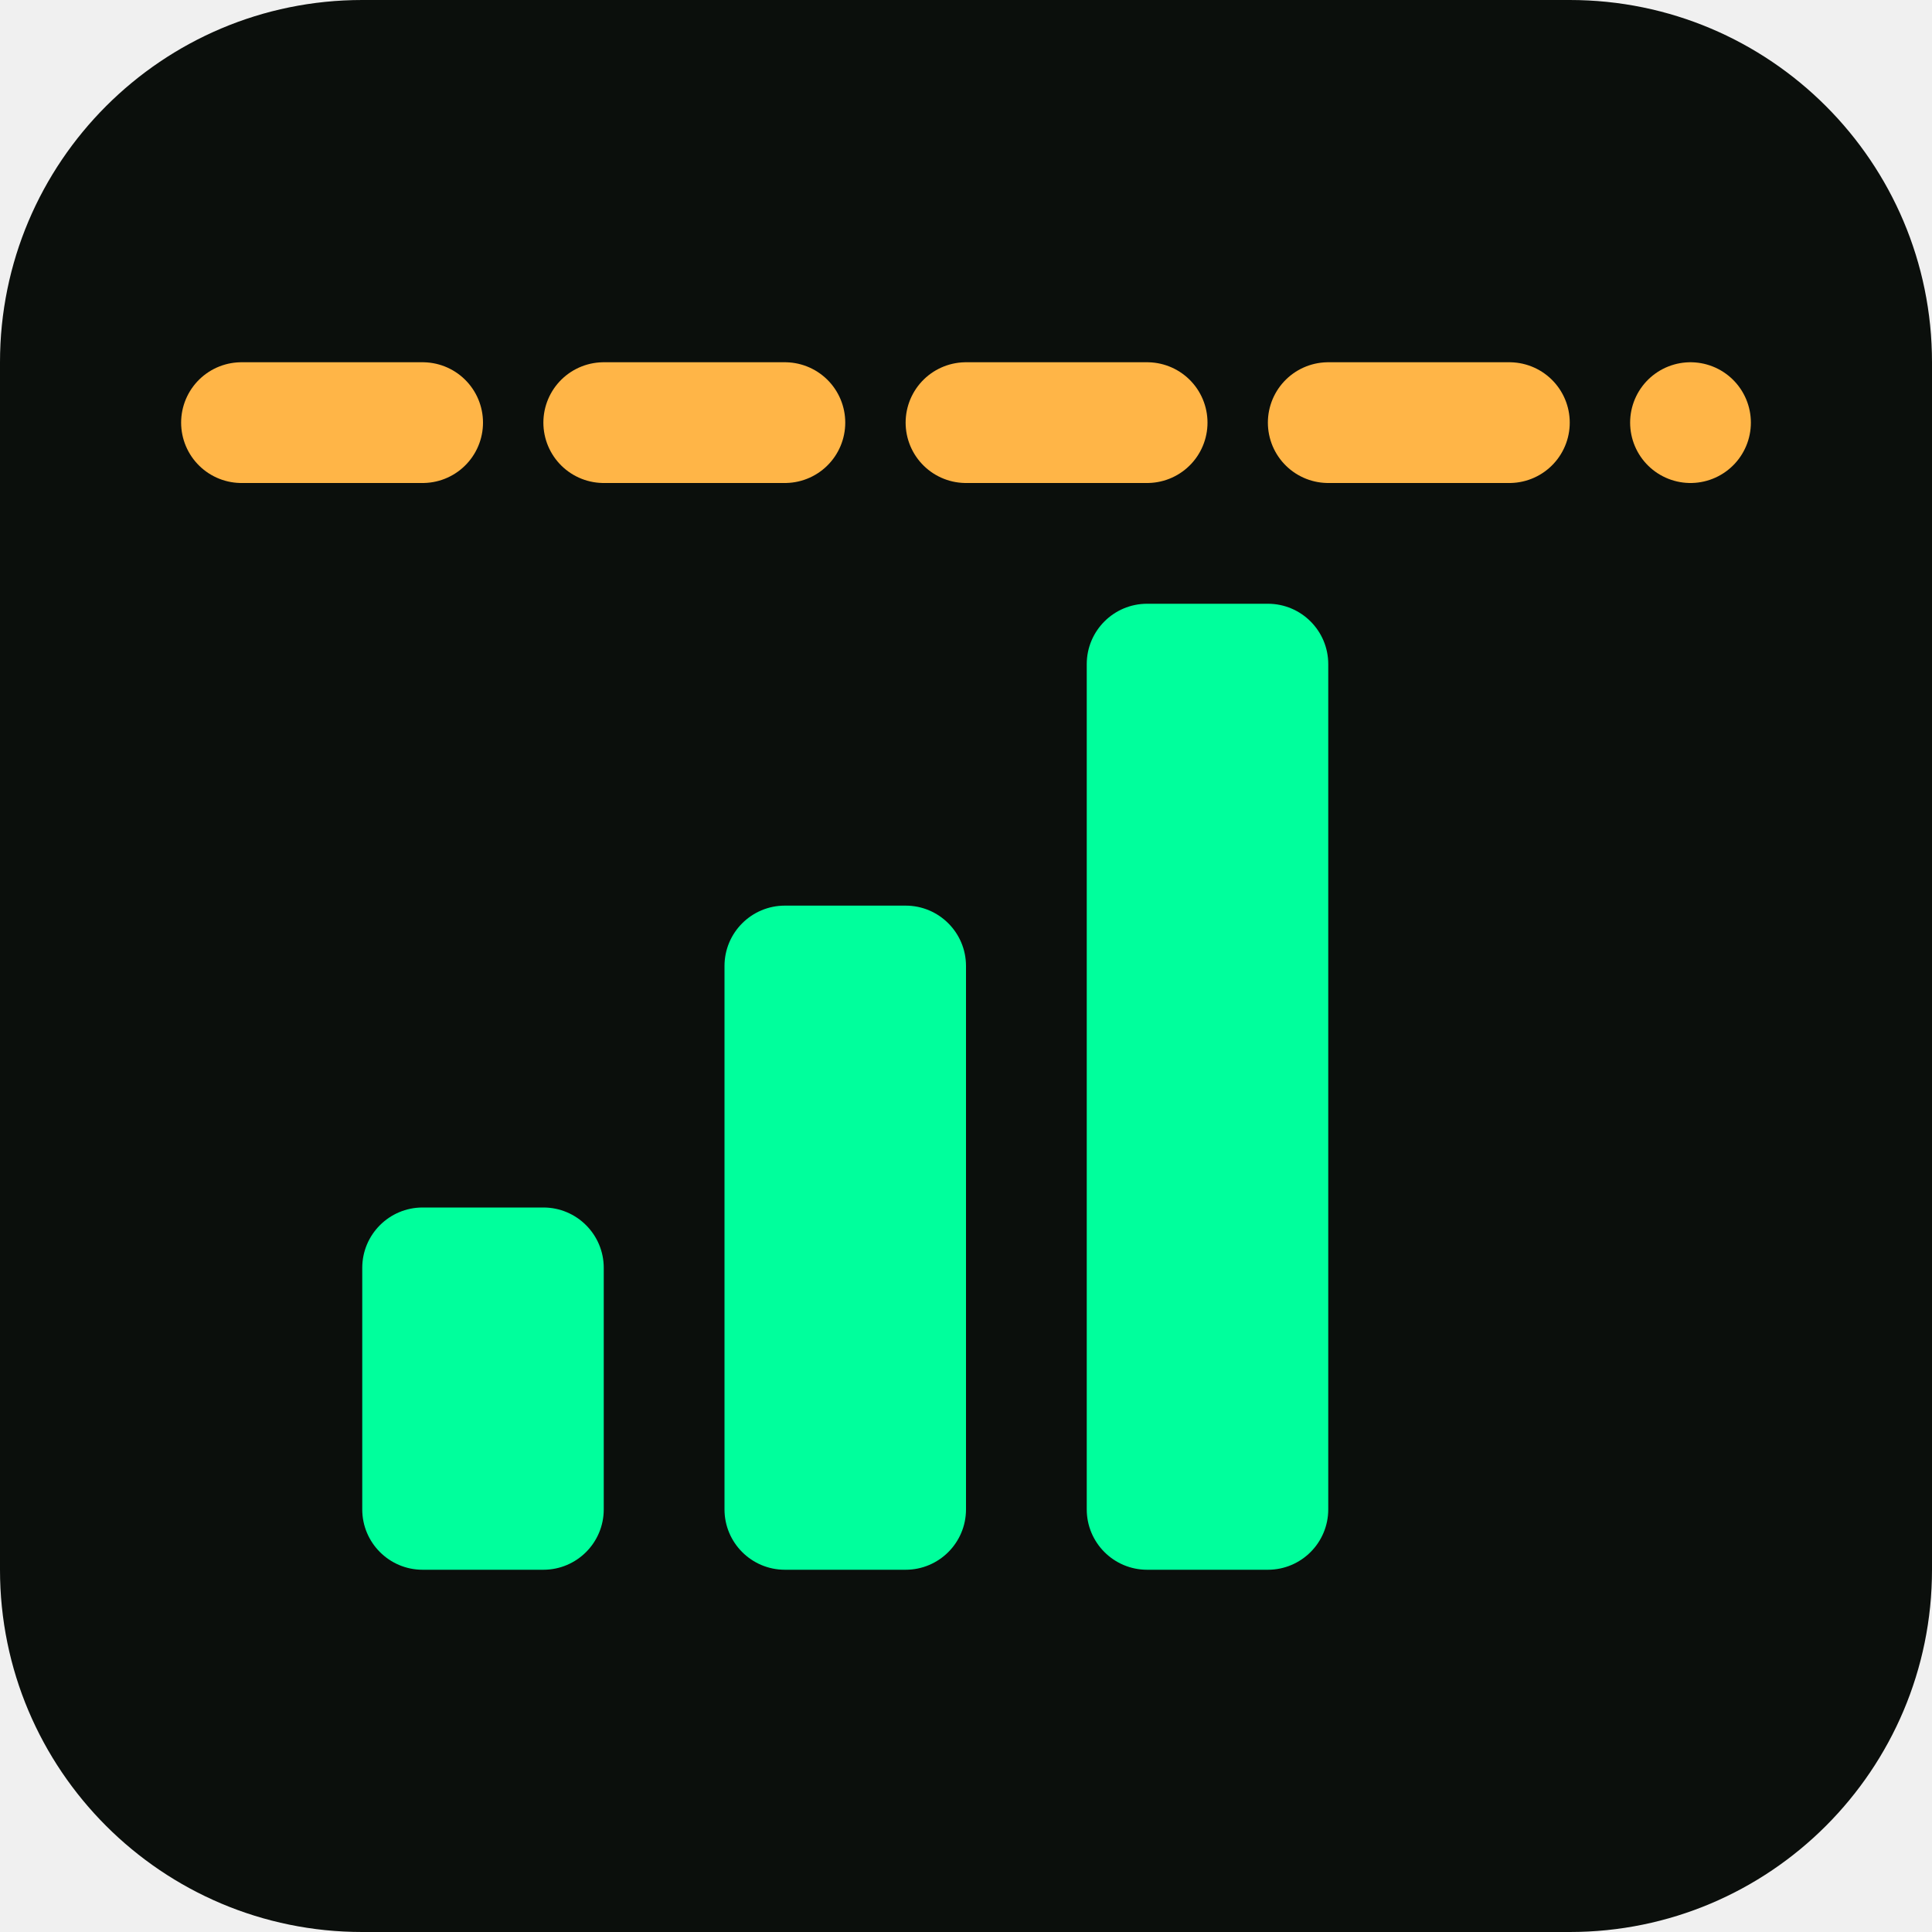
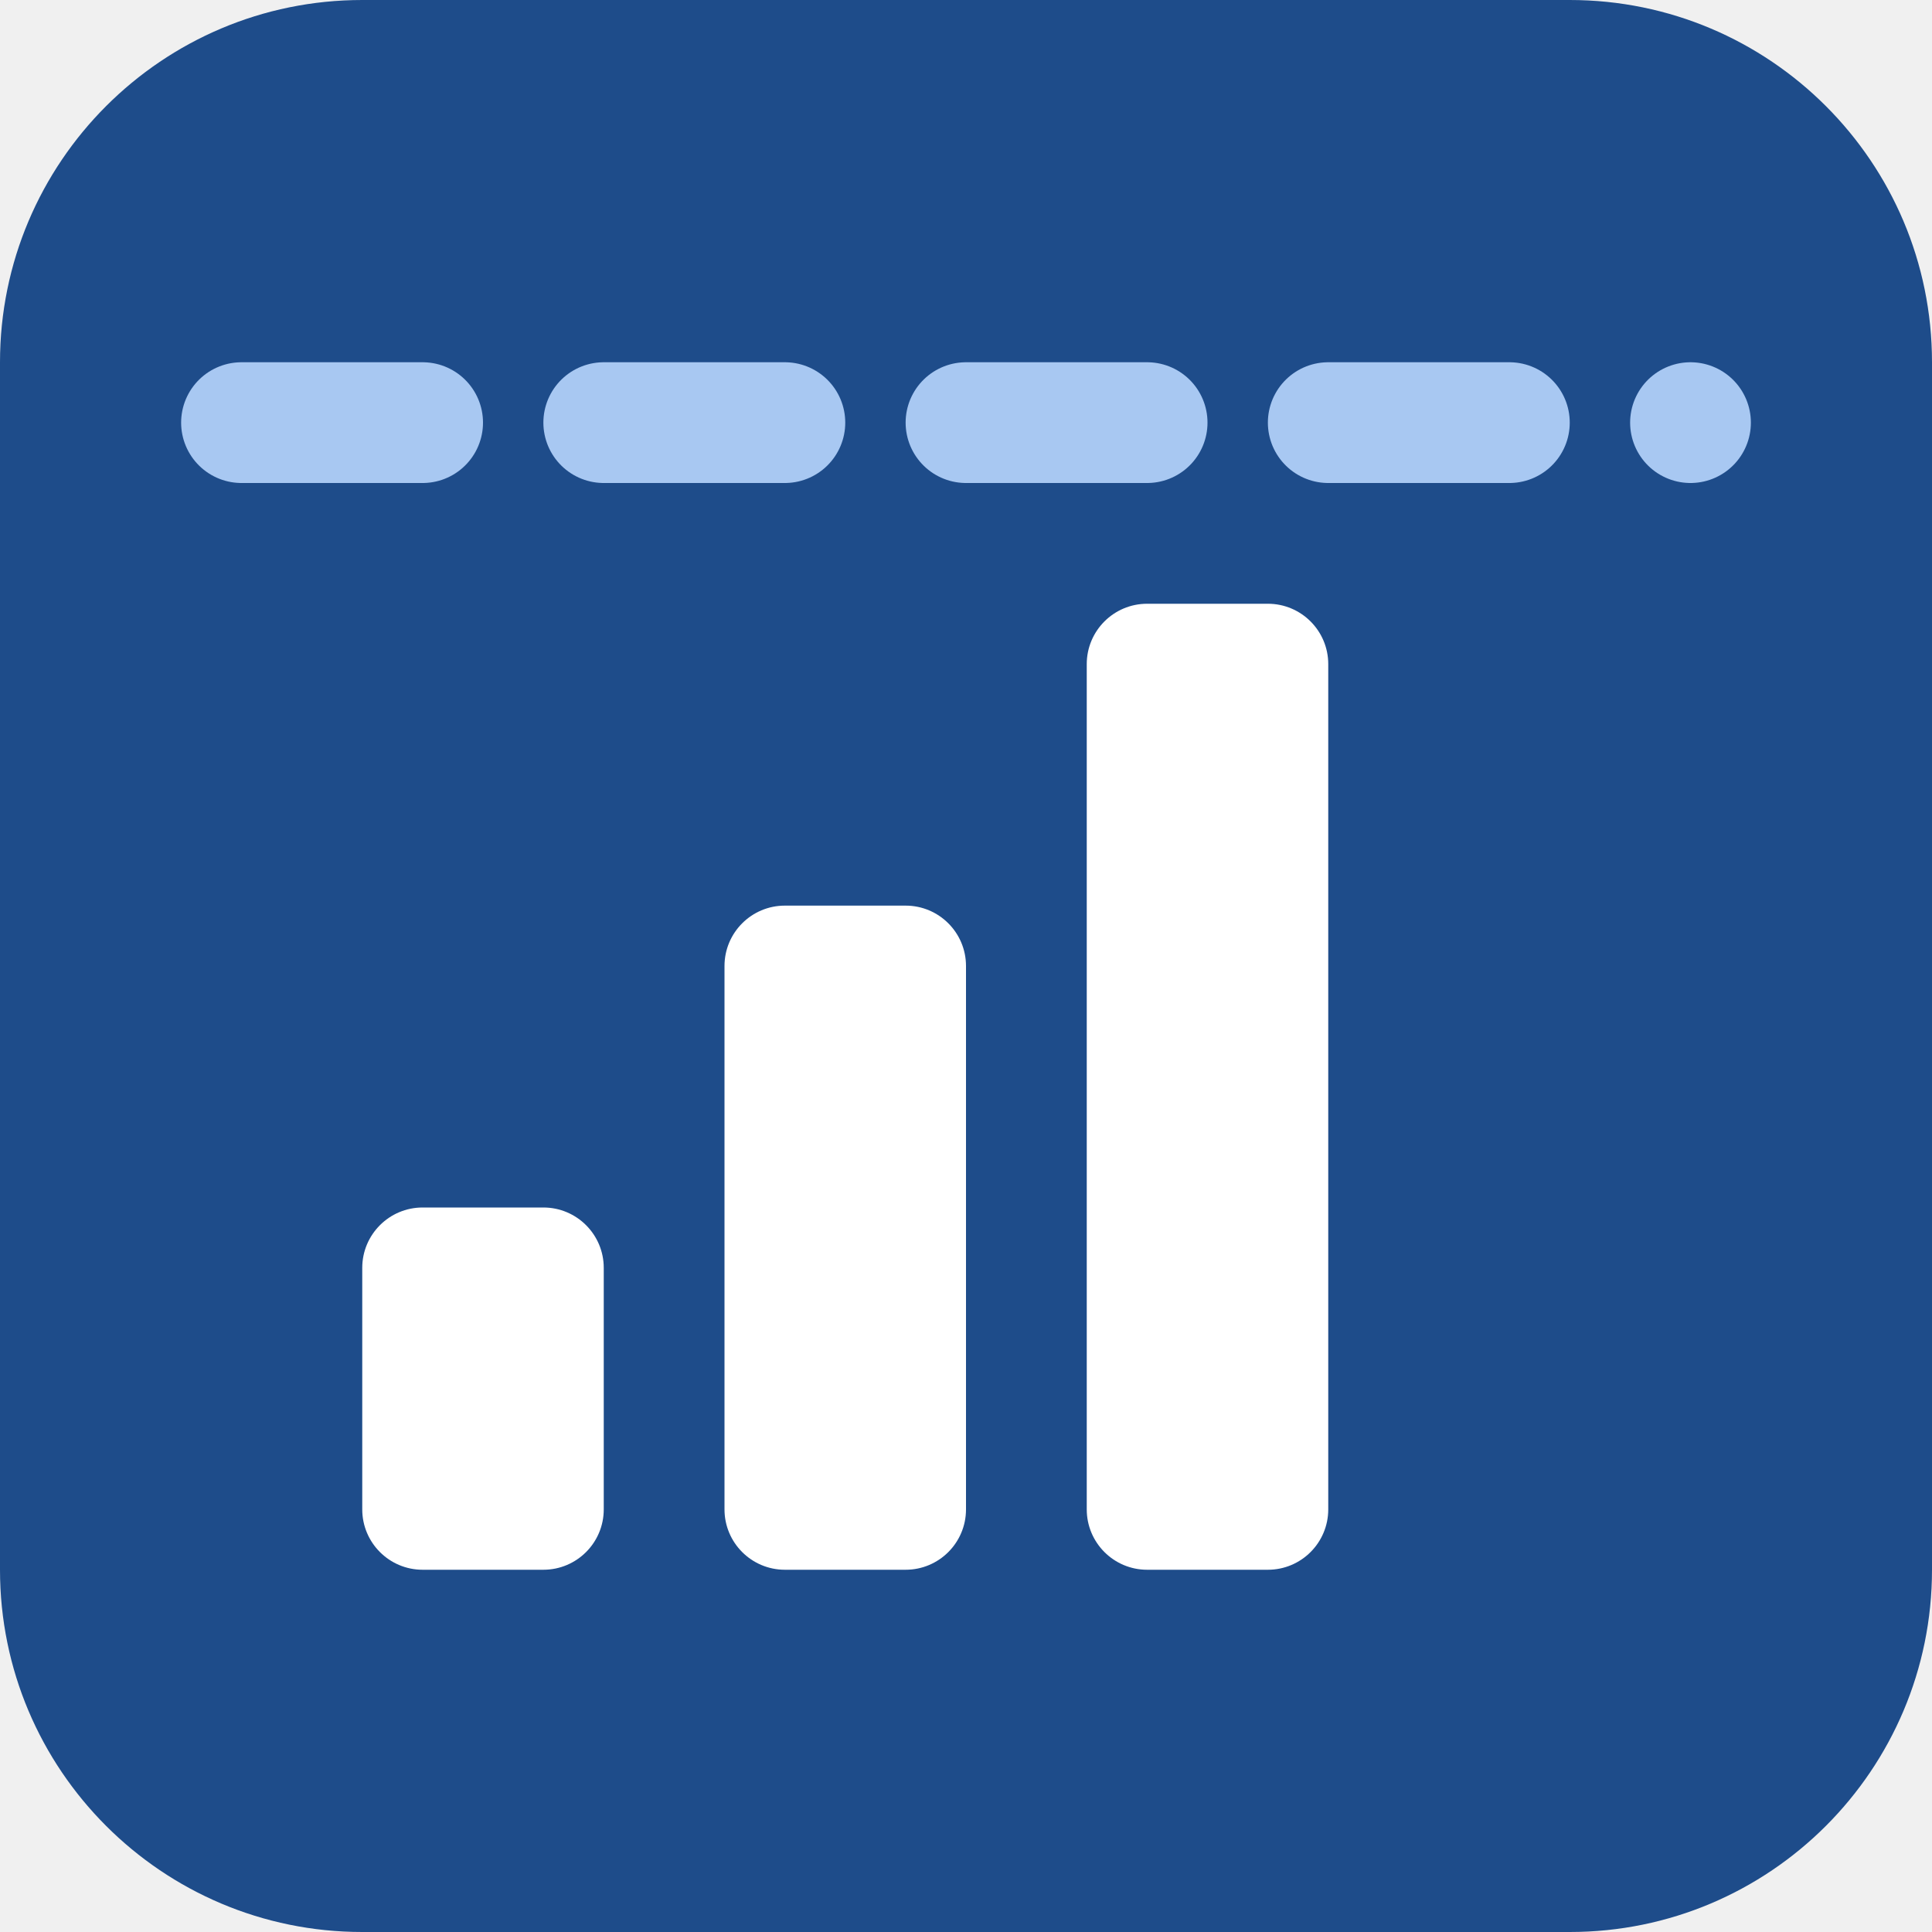
<svg xmlns="http://www.w3.org/2000/svg" viewBox="0 0 32 32">
-   <rect width="32" height="32" rx="6" fill="#0B0F0C" />
-   <rect x="6" y="20" width="4" height="6" rx="1" fill="#00FF9C" />
-   <rect x="12" y="15" width="4" height="11" rx="1" fill="#00FF9C" />
-   <rect x="18" y="10" width="4" height="16" rx="1" fill="#00FF9C" />
-   <path d="M4 7h24" stroke="#FFB547" stroke-width="2" stroke-linecap="round" stroke-dasharray="3 3" />
+   <rect width="32" height="32" rx="6" fill="#1E4C8A" />
+   <rect x="6" y="20" width="4" height="6" rx="1" fill="#FFFFFF" />
+   <rect x="12" y="15" width="4" height="11" rx="1" fill="#FFFFFF" />
+   <rect x="18" y="10" width="4" height="16" rx="1" fill="#FFFFFF" />
+   <path d="M4 7h24" stroke="#A8C8F2" stroke-width="2" stroke-linecap="round" stroke-dasharray="3 3" />
</svg>
